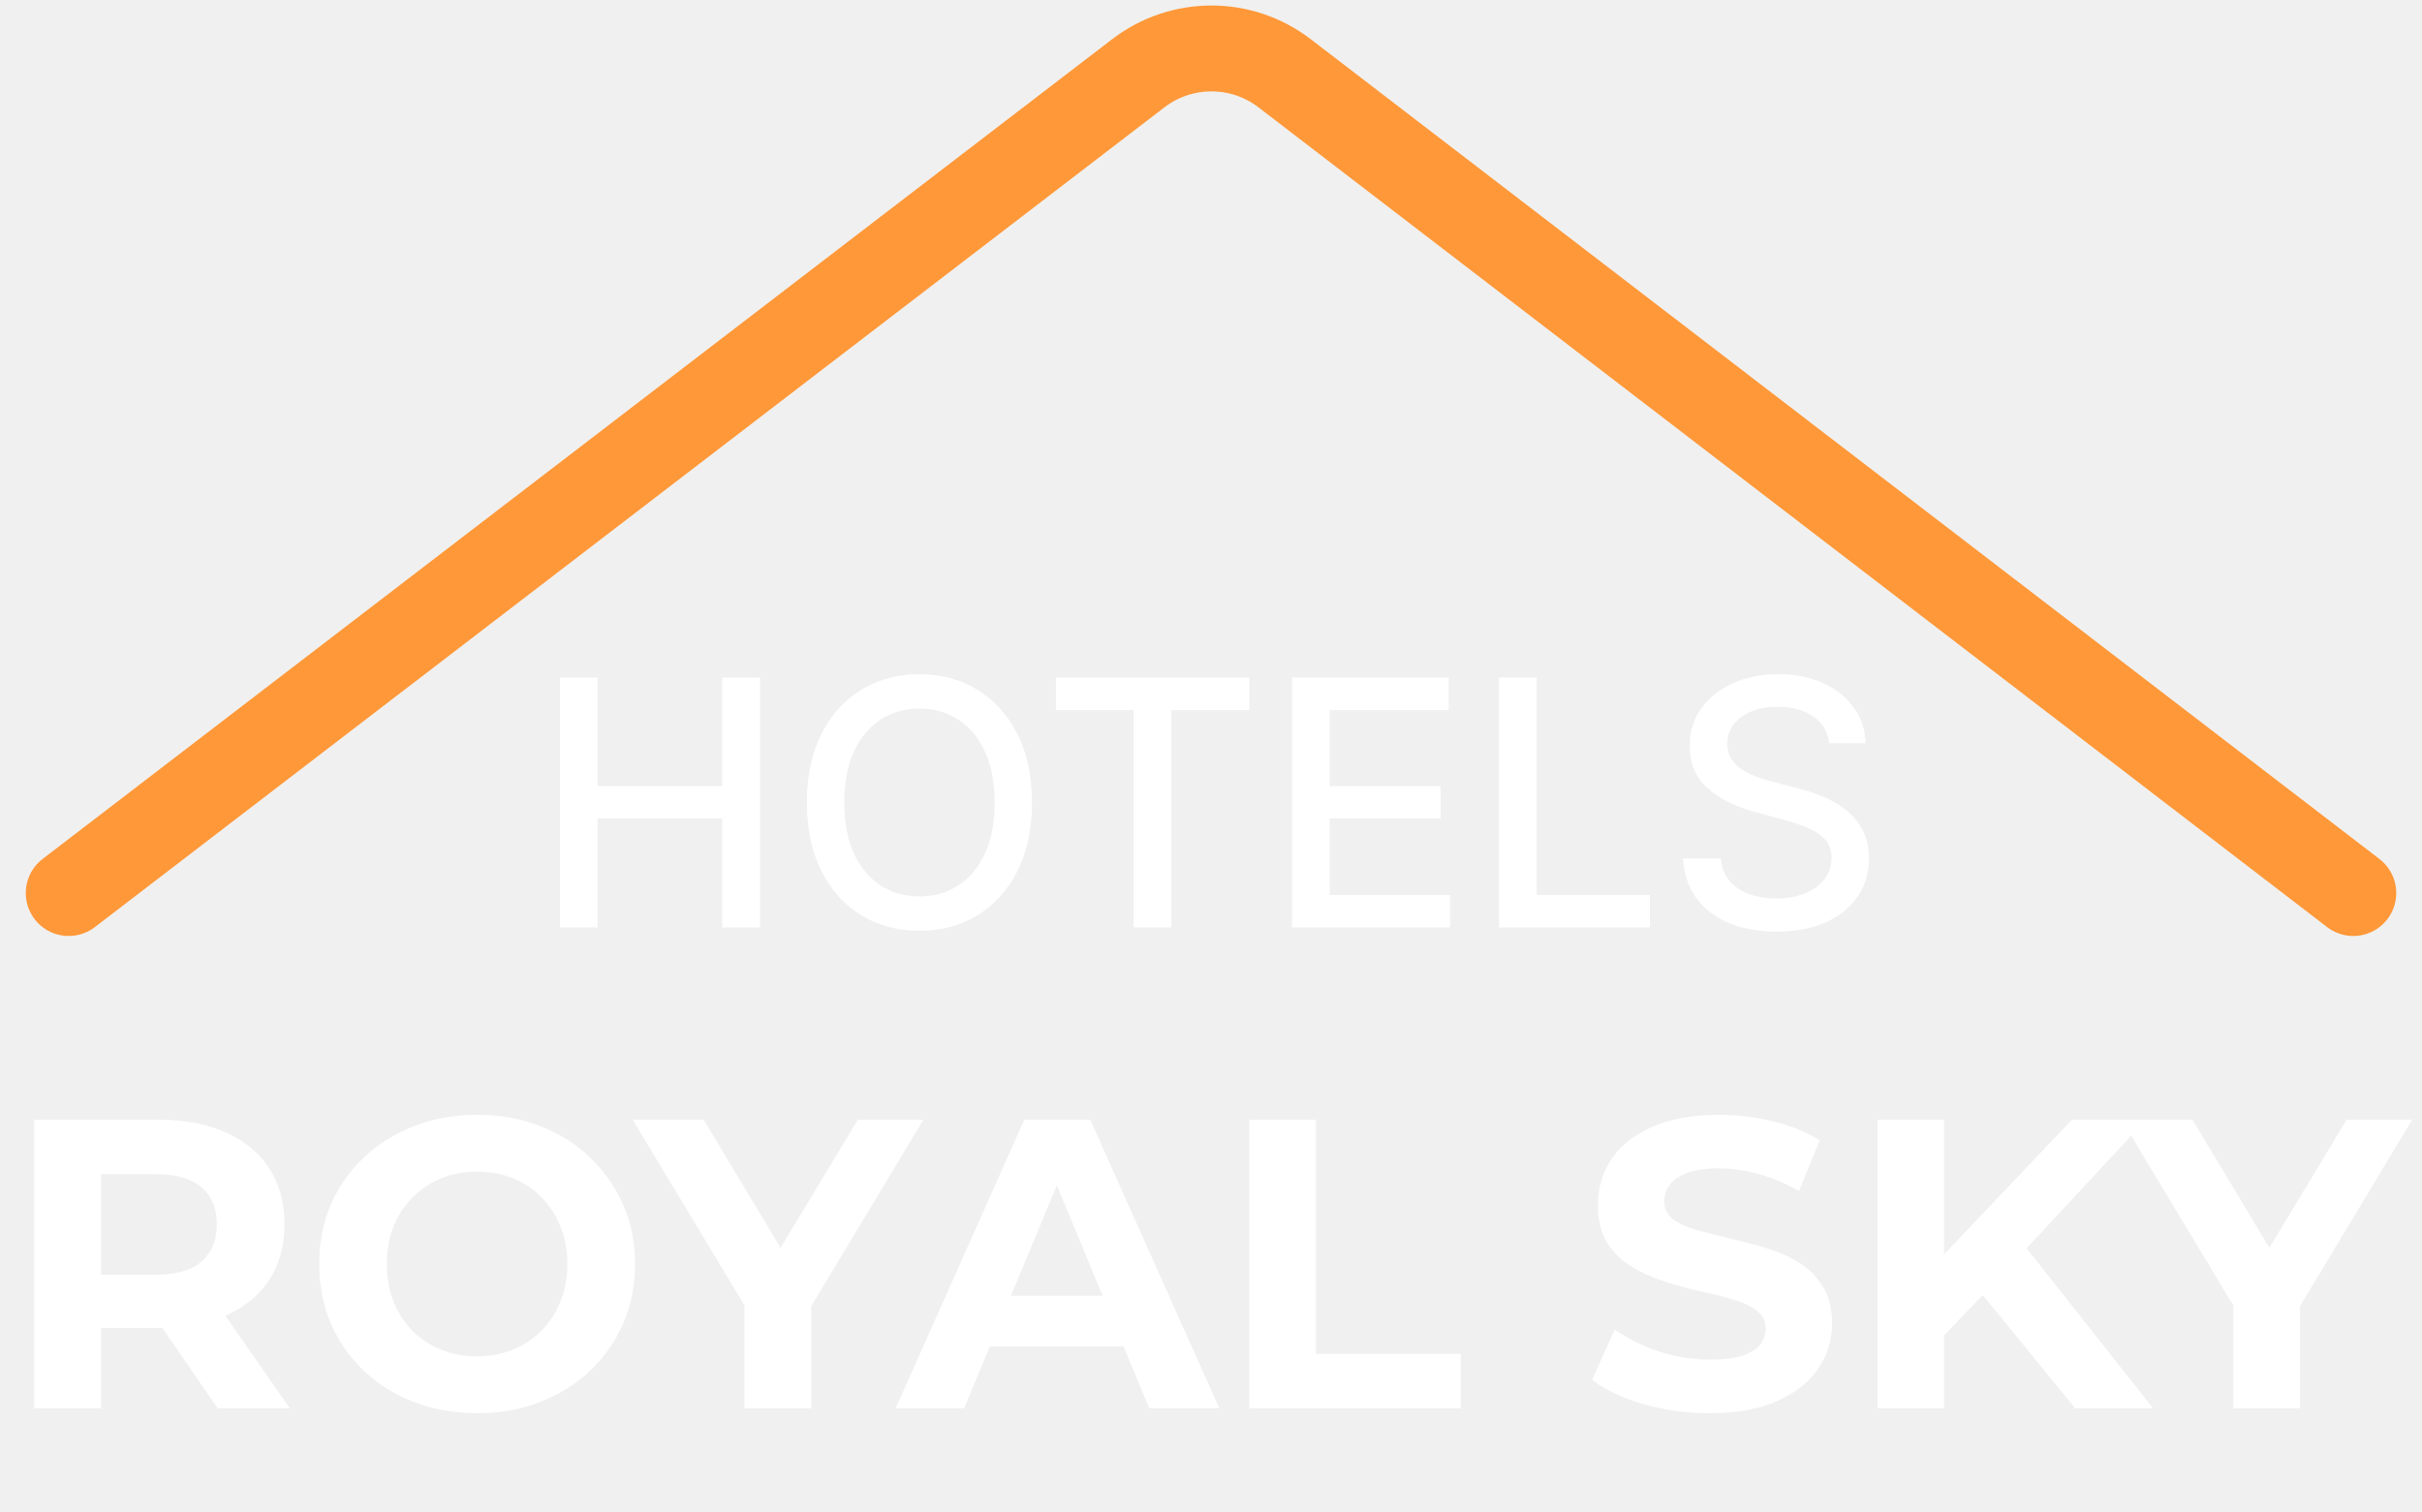
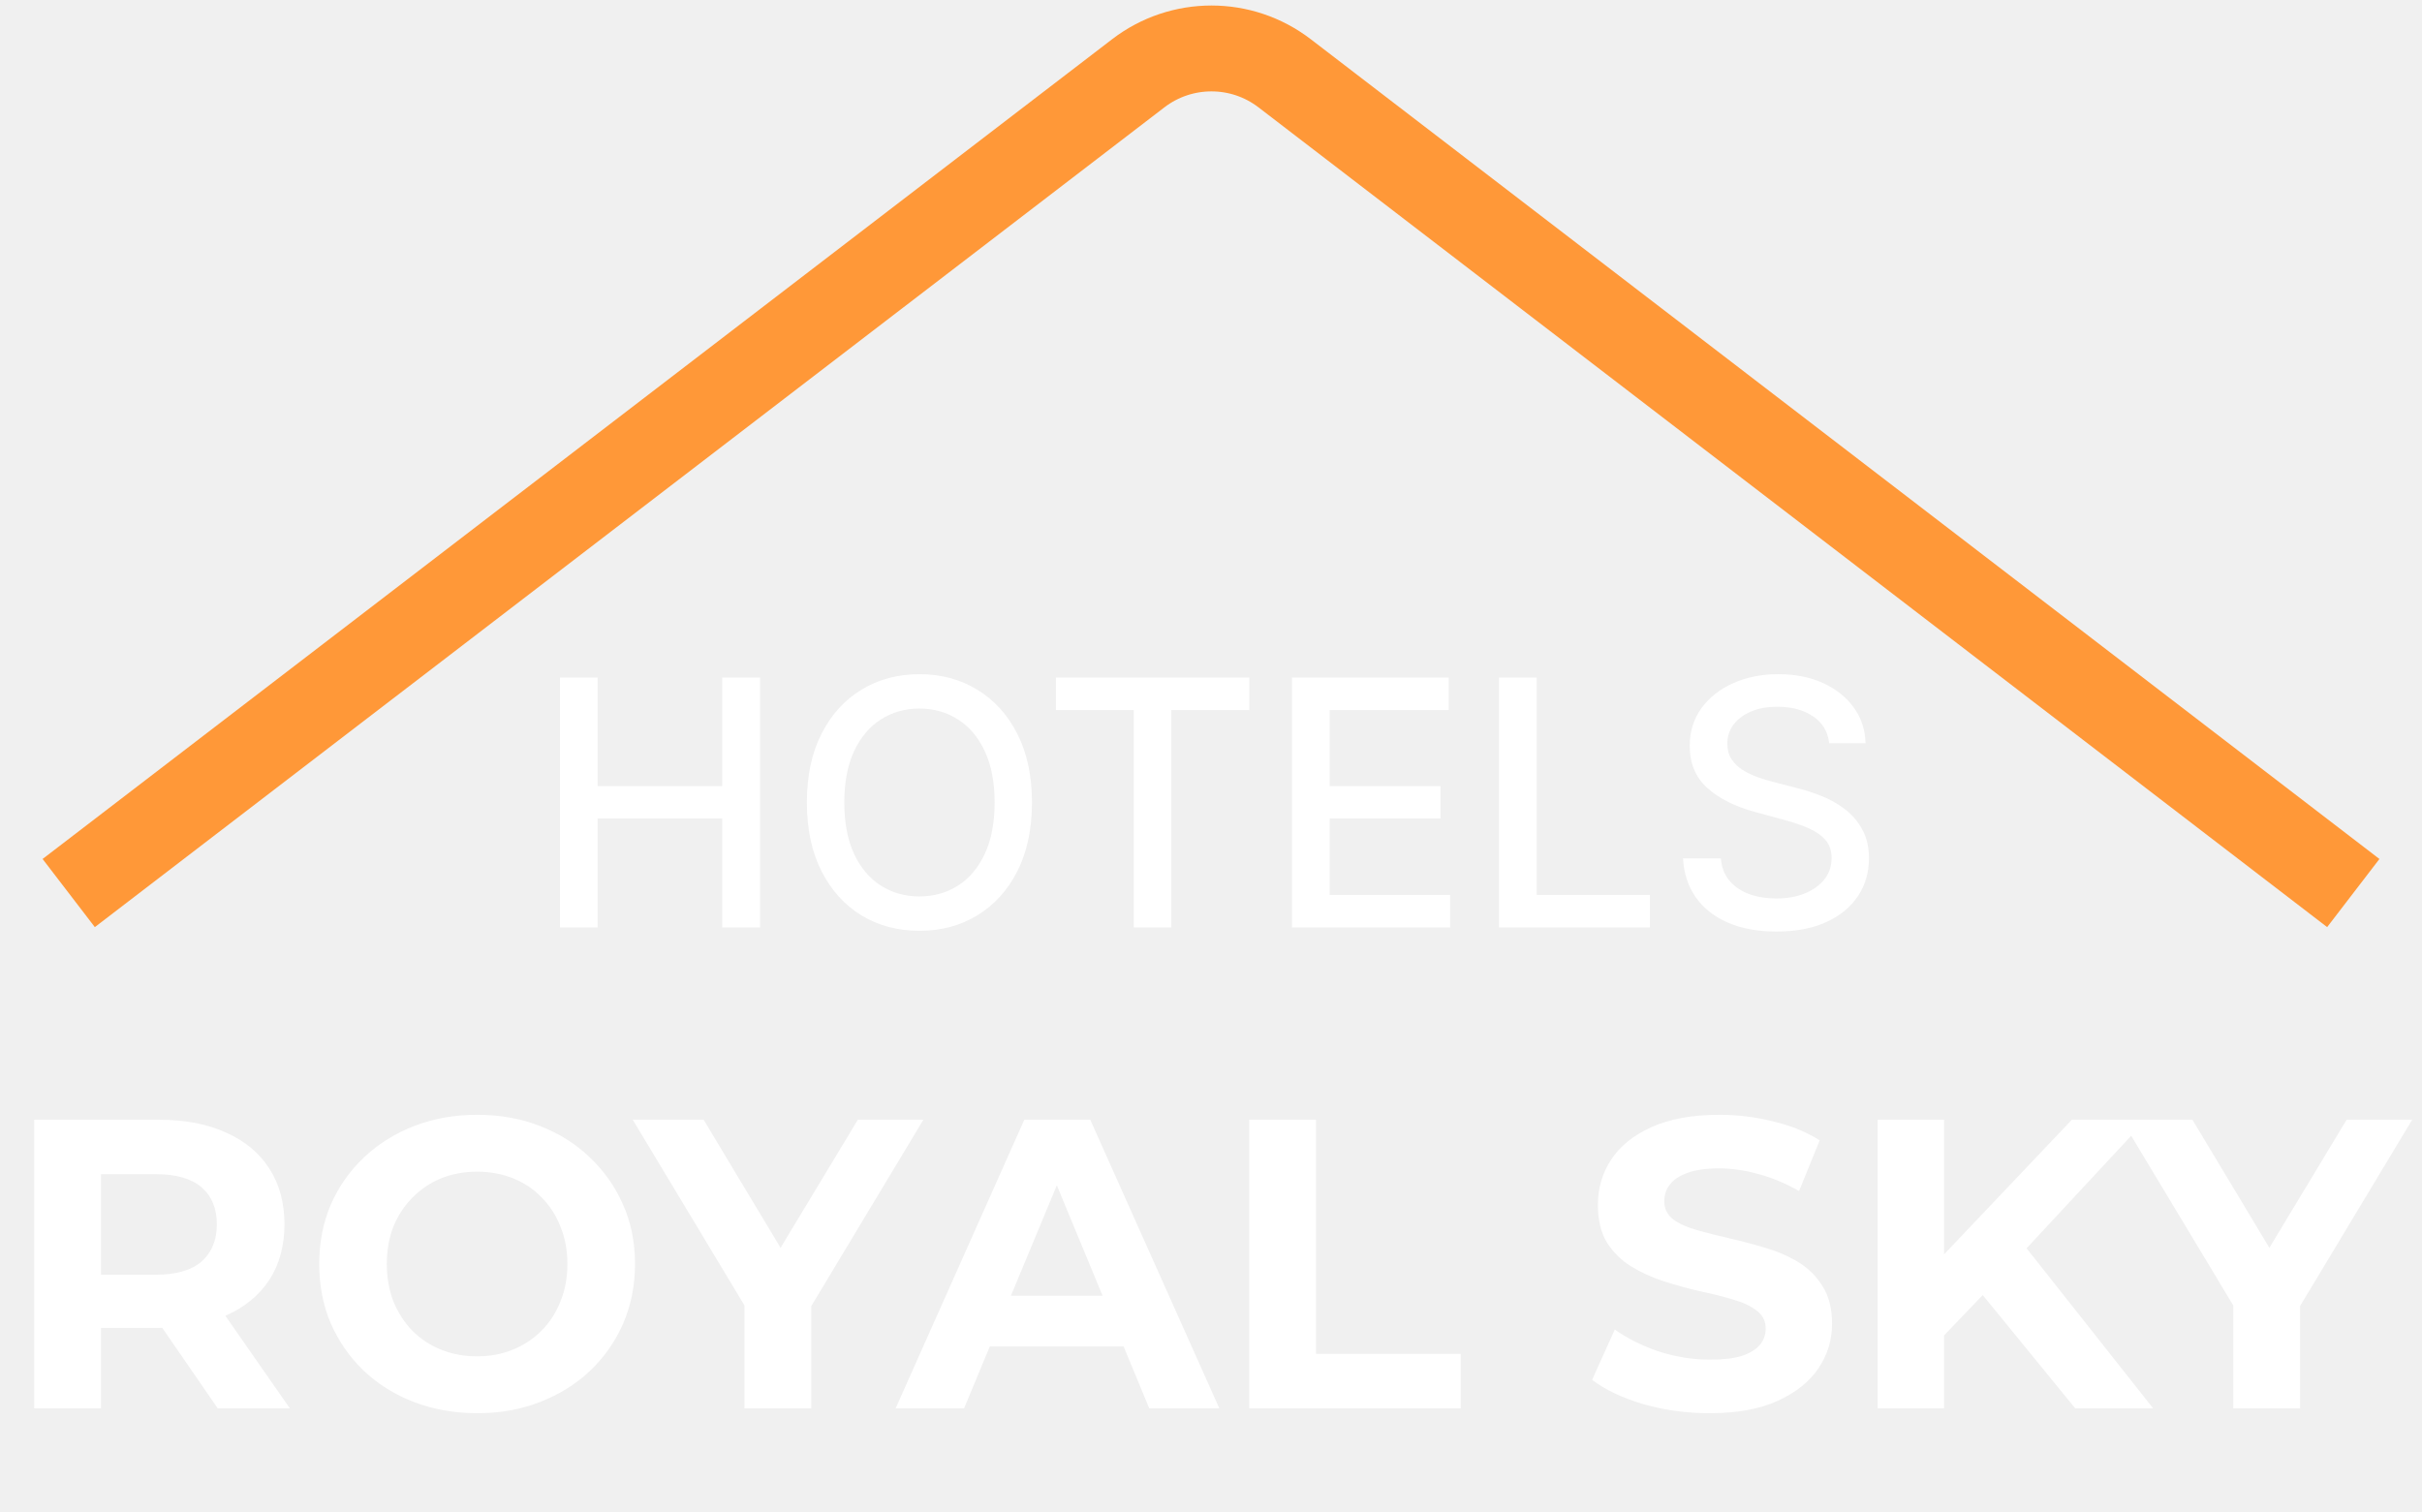
<svg xmlns="http://www.w3.org/2000/svg" width="141" height="88" viewBox="0 0 141 88" fill="none">
  <path d="M1.992 82V65.2H9.264C10.768 65.2 12.064 65.448 13.152 65.944C14.24 66.424 15.08 67.12 15.672 68.032C16.264 68.944 16.56 70.032 16.56 71.296C16.56 72.544 16.264 73.624 15.672 74.536C15.08 75.432 14.24 76.12 13.152 76.6C12.064 77.08 10.768 77.32 9.264 77.32H4.152L5.88 75.616V82H1.992ZM12.672 82L8.472 75.904H12.624L16.872 82H12.672ZM5.88 76.048L4.152 74.224H9.048C10.248 74.224 11.144 73.968 11.736 73.456C12.328 72.928 12.624 72.208 12.624 71.296C12.624 70.368 12.328 69.648 11.736 69.136C11.144 68.624 10.248 68.368 9.048 68.368H4.152L5.88 66.52V76.048ZM27.8 82.288C26.472 82.288 25.24 82.072 24.104 81.64C22.984 81.208 22.008 80.6 21.176 79.816C20.36 79.032 19.72 78.112 19.256 77.056C18.808 76 18.584 74.848 18.584 73.6C18.584 72.352 18.808 71.2 19.256 70.144C19.72 69.088 20.368 68.168 21.2 67.384C22.032 66.6 23.008 65.992 24.128 65.56C25.248 65.128 26.464 64.912 27.776 64.912C29.104 64.912 30.32 65.128 31.424 65.56C32.544 65.992 33.512 66.6 34.328 67.384C35.16 68.168 35.808 69.088 36.272 70.144C36.736 71.184 36.968 72.336 36.968 73.6C36.968 74.848 36.736 76.008 36.272 77.08C35.808 78.136 35.16 79.056 34.328 79.84C33.512 80.608 32.544 81.208 31.424 81.64C30.32 82.072 29.112 82.288 27.8 82.288ZM27.776 78.976C28.528 78.976 29.216 78.848 29.84 78.592C30.48 78.336 31.04 77.968 31.52 77.488C32 77.008 32.368 76.44 32.624 75.784C32.896 75.128 33.032 74.4 33.032 73.6C33.032 72.8 32.896 72.072 32.624 71.416C32.368 70.76 32 70.192 31.52 69.712C31.056 69.232 30.504 68.864 29.864 68.608C29.224 68.352 28.528 68.224 27.776 68.224C27.024 68.224 26.328 68.352 25.688 68.608C25.064 68.864 24.512 69.232 24.032 69.712C23.552 70.192 23.176 70.76 22.904 71.416C22.648 72.072 22.52 72.8 22.52 73.6C22.52 74.384 22.648 75.112 22.904 75.784C23.176 76.44 23.544 77.008 24.008 77.488C24.488 77.968 25.048 78.336 25.688 78.592C26.328 78.848 27.024 78.976 27.776 78.976ZM43.34 82V75.136L44.228 77.488L36.836 65.2H40.964L46.628 74.632H44.252L49.94 65.2H53.756L46.364 77.488L47.228 75.136V82H43.34ZM52.143 82L59.631 65.2H63.471L70.983 82H66.903L60.759 67.168H62.295L56.127 82H52.143ZM55.887 78.4L56.919 75.448H65.559L66.615 78.4H55.887ZM72.726 82V65.2H76.614V78.832H85.038V82H72.726ZM99.528 82.288C98.184 82.288 96.896 82.112 95.664 81.76C94.432 81.392 93.44 80.92 92.688 80.344L94.008 77.416C94.728 77.928 95.576 78.352 96.552 78.688C97.544 79.008 98.544 79.168 99.552 79.168C100.32 79.168 100.936 79.096 101.4 78.952C101.88 78.792 102.232 78.576 102.456 78.304C102.68 78.032 102.792 77.72 102.792 77.368C102.792 76.92 102.616 76.568 102.264 76.312C101.912 76.04 101.448 75.824 100.872 75.664C100.296 75.488 99.656 75.328 98.952 75.184C98.264 75.024 97.568 74.832 96.864 74.608C96.176 74.384 95.544 74.096 94.968 73.744C94.392 73.392 93.92 72.928 93.552 72.352C93.2 71.776 93.024 71.04 93.024 70.144C93.024 69.184 93.28 68.312 93.792 67.528C94.32 66.728 95.104 66.096 96.144 65.632C97.2 65.152 98.52 64.912 100.104 64.912C101.16 64.912 102.2 65.04 103.224 65.296C104.248 65.536 105.152 65.904 105.936 66.4L104.736 69.352C103.952 68.904 103.168 68.576 102.384 68.368C101.6 68.144 100.832 68.032 100.08 68.032C99.328 68.032 98.712 68.12 98.232 68.296C97.752 68.472 97.408 68.704 97.2 68.992C96.992 69.264 96.888 69.584 96.888 69.952C96.888 70.384 97.064 70.736 97.416 71.008C97.768 71.264 98.232 71.472 98.808 71.632C99.384 71.792 100.016 71.952 100.704 72.112C101.408 72.272 102.104 72.456 102.792 72.664C103.496 72.872 104.136 73.152 104.712 73.504C105.288 73.856 105.752 74.32 106.104 74.896C106.472 75.472 106.656 76.2 106.656 77.08C106.656 78.024 106.392 78.888 105.864 79.672C105.336 80.456 104.544 81.088 103.488 81.568C102.448 82.048 101.128 82.288 99.528 82.288ZM112.792 78.16L112.576 73.672L120.616 65.2H124.936L117.688 73L115.528 75.304L112.792 78.16ZM109.312 82V65.2H113.176V82H109.312ZM120.808 82L114.832 74.68L117.376 71.92L125.344 82H120.808ZM130.012 82V75.136L130.9 77.488L123.508 65.2H127.636L133.3 74.632H130.924L136.612 65.2H140.428L133.036 77.488L133.9 75.136V82H130.012Z" fill="white" />
  <path d="M32.598 54V39.455H34.793V45.776H42.044V39.455H44.246V54H42.044V47.658H34.793V54H32.598ZM60.077 46.727C60.077 48.28 59.793 49.615 59.224 50.733C58.656 51.846 57.877 52.703 56.888 53.304C55.903 53.901 54.783 54.199 53.528 54.199C52.269 54.199 51.144 53.901 50.155 53.304C49.17 52.703 48.394 51.843 47.825 50.726C47.257 49.608 46.973 48.276 46.973 46.727C46.973 45.174 47.257 43.841 47.825 42.729C48.394 41.611 49.17 40.754 50.155 40.158C51.144 39.556 52.269 39.256 53.528 39.256C54.783 39.256 55.903 39.556 56.888 40.158C57.877 40.754 58.656 41.611 59.224 42.729C59.793 43.841 60.077 45.174 60.077 46.727ZM57.903 46.727C57.903 45.544 57.712 44.547 57.328 43.737C56.949 42.923 56.428 42.307 55.766 41.891C55.108 41.469 54.362 41.258 53.528 41.258C52.69 41.258 51.942 41.469 51.284 41.891C50.626 42.307 50.105 42.923 49.722 43.737C49.343 44.547 49.153 45.544 49.153 46.727C49.153 47.911 49.343 48.91 49.722 49.724C50.105 50.534 50.626 51.15 51.284 51.571C51.942 51.988 52.69 52.196 53.528 52.196C54.362 52.196 55.108 51.988 55.766 51.571C56.428 51.15 56.949 50.534 57.328 49.724C57.712 48.91 57.903 47.911 57.903 46.727ZM61.471 41.344V39.455H72.728V41.344H68.189V54H66.002V41.344H61.471ZM75.215 54V39.455H84.335V41.344H77.41V45.776H83.859V47.658H77.41V52.111H84.42V54H75.215ZM87.266 54V39.455H89.461V52.111H96.052V54H87.266ZM106.488 43.276C106.413 42.603 106.1 42.082 105.551 41.713C105.002 41.339 104.31 41.152 103.477 41.152C102.88 41.152 102.364 41.247 101.929 41.436C101.493 41.621 101.154 41.876 100.913 42.203C100.676 42.525 100.558 42.892 100.558 43.304C100.558 43.65 100.638 43.948 100.799 44.199C100.965 44.45 101.181 44.66 101.446 44.831C101.716 44.997 102.004 45.136 102.312 45.25C102.62 45.359 102.916 45.449 103.2 45.52L104.62 45.889C105.084 46.003 105.56 46.157 106.048 46.351C106.536 46.545 106.988 46.801 107.404 47.118C107.821 47.435 108.157 47.828 108.413 48.297C108.673 48.766 108.804 49.327 108.804 49.98C108.804 50.804 108.591 51.535 108.164 52.175C107.743 52.814 107.13 53.318 106.325 53.688C105.525 54.057 104.556 54.242 103.42 54.242C102.331 54.242 101.389 54.069 100.593 53.723C99.798 53.377 99.175 52.887 98.725 52.253C98.276 51.614 98.027 50.856 97.98 49.98H100.181C100.224 50.506 100.395 50.944 100.693 51.294C100.996 51.64 101.382 51.898 101.85 52.068C102.324 52.234 102.842 52.317 103.406 52.317C104.026 52.317 104.578 52.22 105.061 52.026C105.548 51.827 105.932 51.552 106.211 51.202C106.491 50.847 106.63 50.432 106.63 49.959C106.63 49.528 106.507 49.175 106.261 48.901C106.02 48.626 105.69 48.399 105.274 48.219C104.862 48.039 104.395 47.88 103.875 47.743L102.156 47.274C100.991 46.957 100.068 46.49 99.386 45.875C98.709 45.26 98.37 44.445 98.37 43.432C98.37 42.594 98.598 41.862 99.052 41.237C99.507 40.612 100.122 40.127 100.899 39.781C101.675 39.431 102.551 39.256 103.527 39.256C104.511 39.256 105.38 39.428 106.133 39.774C106.891 40.12 107.487 40.596 107.923 41.202C108.359 41.803 108.586 42.494 108.605 43.276H106.488Z" fill="white" />
-   <path d="M4 52L66.267 4.266C68.781 2.339 72.275 2.34 74.787 4.268L137 52" stroke="#FF9838" stroke-width="5" stroke-linecap="round" />
+   <path d="M4 52L66.267 4.266C68.781 2.339 72.275 2.34 74.787 4.268L137 52" stroke="#FF9838" stroke-width="5" strokeLinecap="round" />
</svg>
